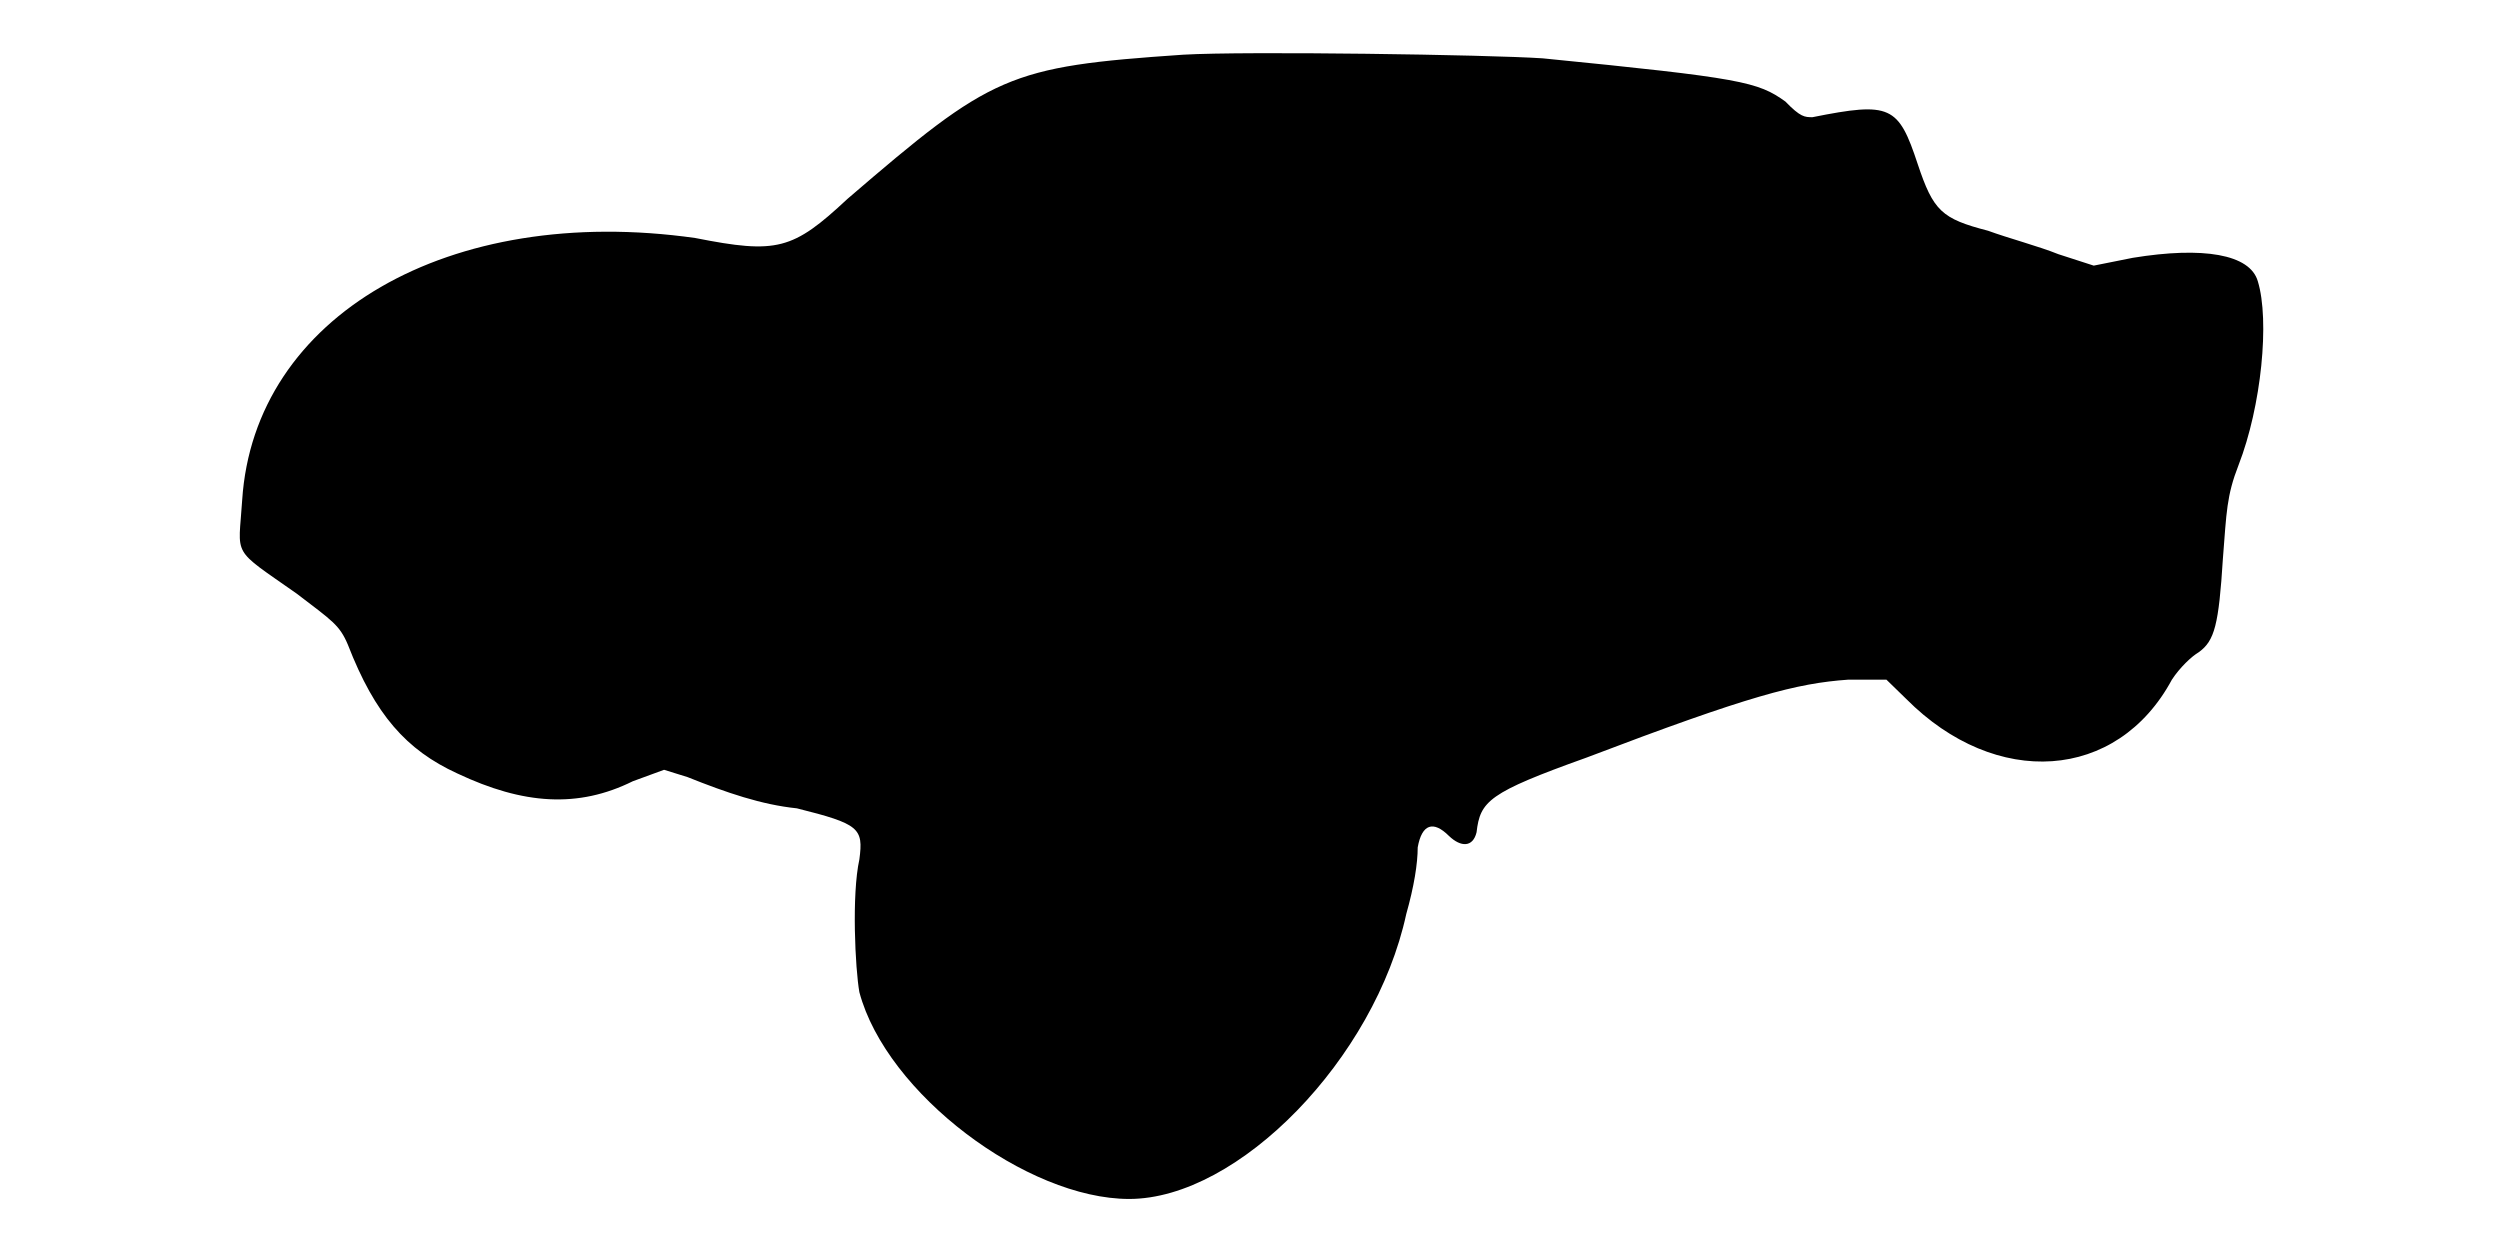
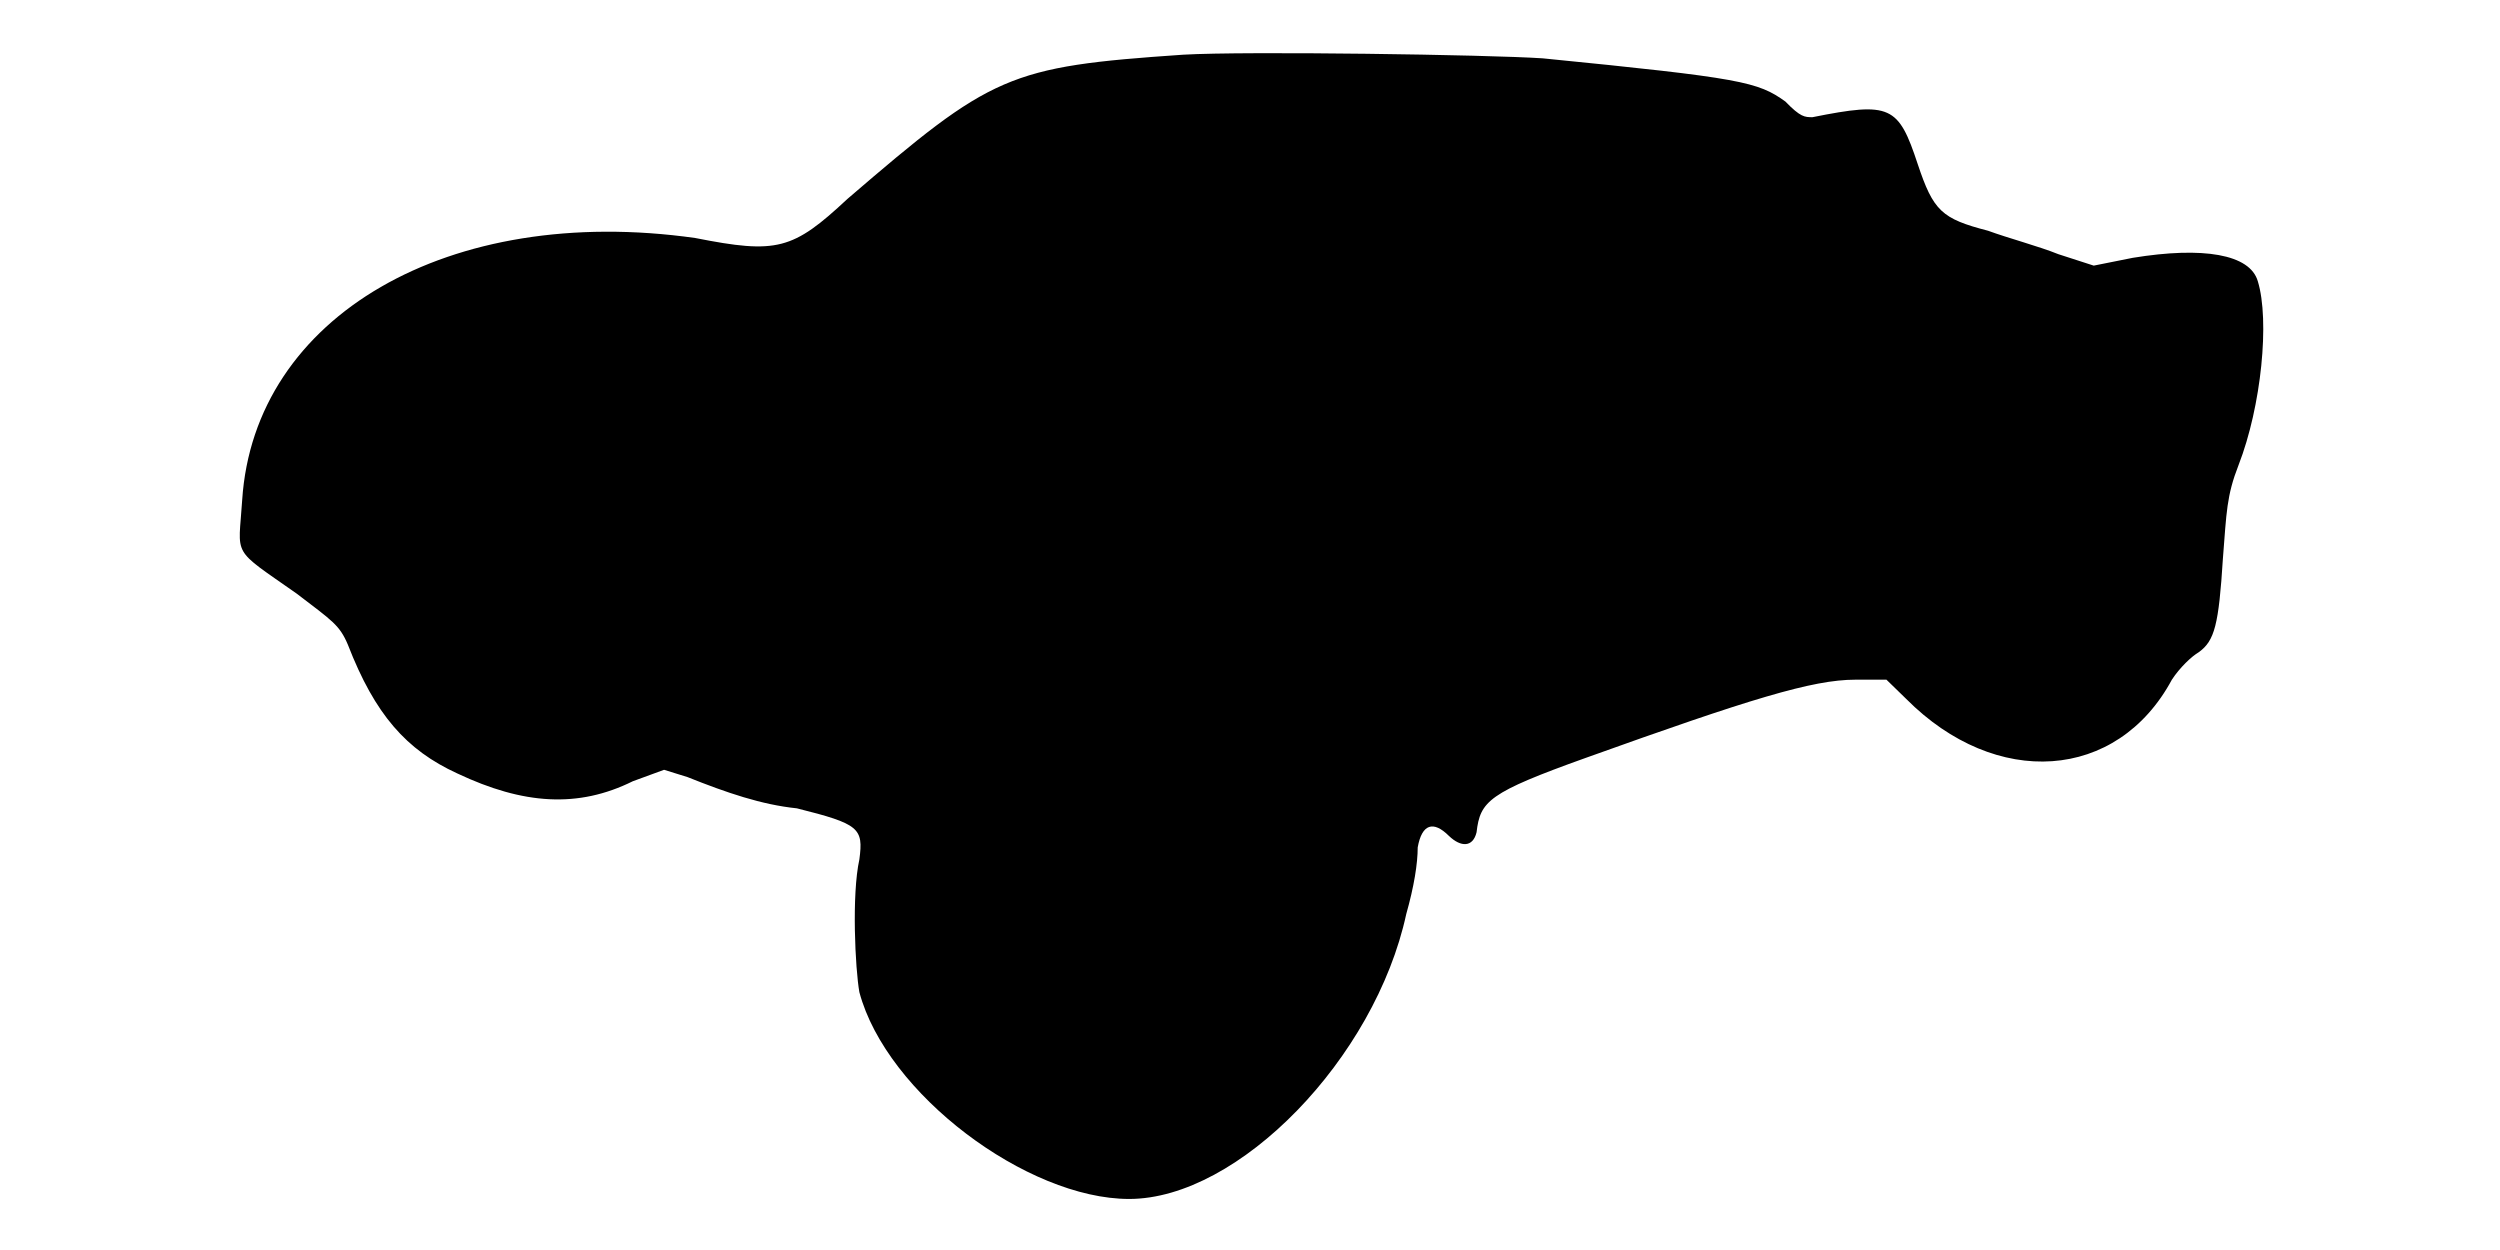
<svg xmlns="http://www.w3.org/2000/svg" viewBox="0 0 48 24">
-   <path d="M22.72 1.05c-3.37.23-3.67.38-6.45 2.77-1.05.98-1.35 1.06-2.92.75-4.73-.67-8.47 1.5-8.7 5.03-.07 1.12-.23.9 1.05 1.8.68.52.82.6.98.98.52 1.34 1.12 2.02 2.1 2.47 1.27.6 2.32.67 3.37.15l.6-.22.45.14c.75.3 1.42.53 2.1.6 1.2.3 1.28.38 1.2.98-.15.68-.08 2.1 0 2.55.52 1.95 3.22 3.97 5.18 3.97 2.1 0 4.72-2.7 5.32-5.47.15-.53.22-.97.22-1.28.08-.45.3-.52.6-.22.23.22.46.22.53-.07.07-.6.23-.76 2.1-1.43 3.15-1.2 4.05-1.43 5.03-1.5l.74 0 .38.37c1.72 1.73 4.05 1.58 5.1-.37.15-.23.38-.45.52-.53.3-.22.38-.52.46-1.8.07-.89.07-1.2.3-1.79.44-1.13.6-2.78.37-3.53-.15-.52-1.05-.67-2.4-.45l-.75.15-.68-.22c-.37-.15-.97-.31-1.35-.45-.89-.23-1.05-.38-1.35-1.28-.37-1.12-.52-1.2-2.02-.9-.15 0-.23 0-.52-.3-.53-.38-.83-.45-4.66-.83-1.04-.07-5.7-.14-6.9-.07z" />
+   <path d="M22.72 1.05c-3.37.23-3.67.38-6.45 2.77-1.05.98-1.35 1.06-2.92.75-4.73-.67-8.47 1.5-8.7 5.03-.07 1.12-.23.9 1.05 1.8.68.52.82.6.98.98.52 1.34 1.12 2.02 2.1 2.47 1.27.6 2.32.67 3.37.15l.6-.22.45.14c.75.3 1.42.53 2.1.6 1.2.3 1.28.38 1.2.98-.15.68-.08 2.1 0 2.55.52 1.95 3.22 3.97 5.18 3.97 2.1 0 4.72-2.7 5.32-5.47.15-.53.22-.97.22-1.28.08-.45.3-.52.6-.22.23.22.46.22.53-.07.07-.6.23-.76 2.1-1.43 3.15-1.13 4.35-1.5 5.17-1.5l.6 0 .38.37c1.72 1.73 4.05 1.58 5.1-.37.15-.23.38-.45.52-.53.3-.22.38-.52.46-1.8.07-.89.07-1.2.3-1.79.44-1.13.6-2.78.37-3.53-.15-.52-1.05-.67-2.4-.45l-.75.15-.68-.22c-.37-.15-.97-.31-1.35-.45-.89-.23-1.05-.38-1.35-1.28-.37-1.12-.52-1.2-2.02-.9-.15 0-.23 0-.52-.3-.53-.38-.83-.45-4.66-.83-1.04-.07-5.7-.14-6.9-.07z" />
</svg>
